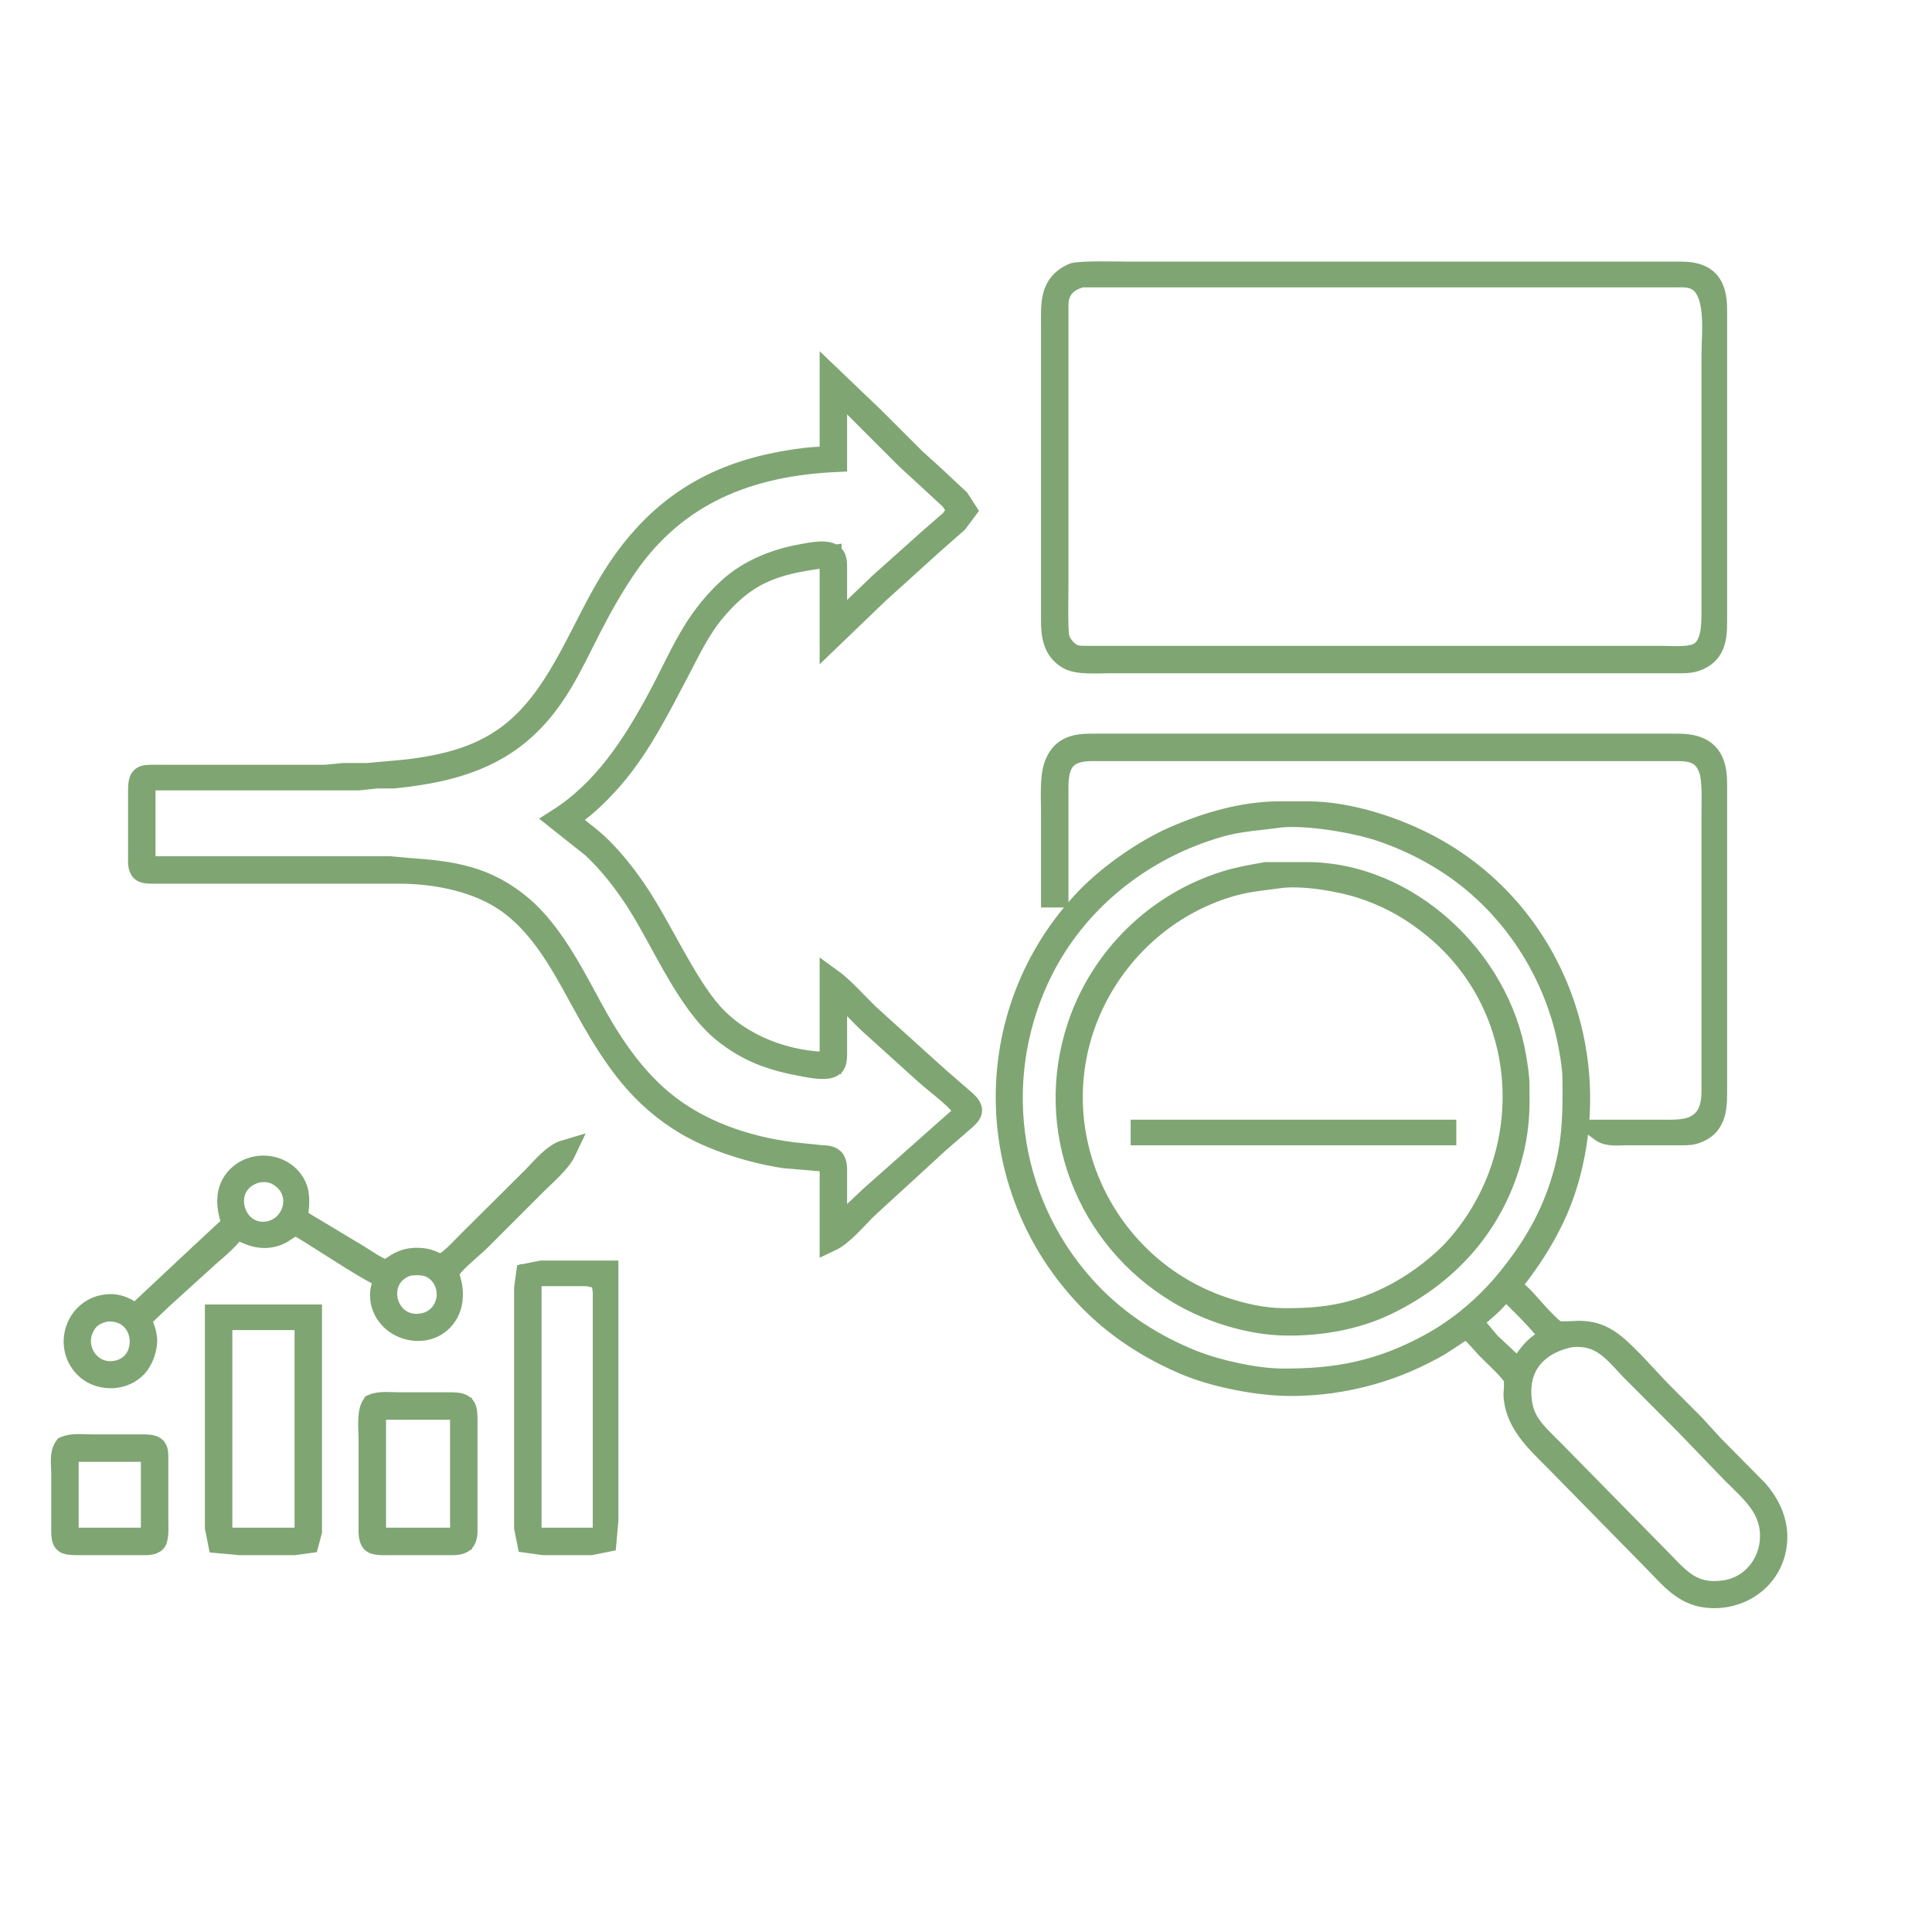
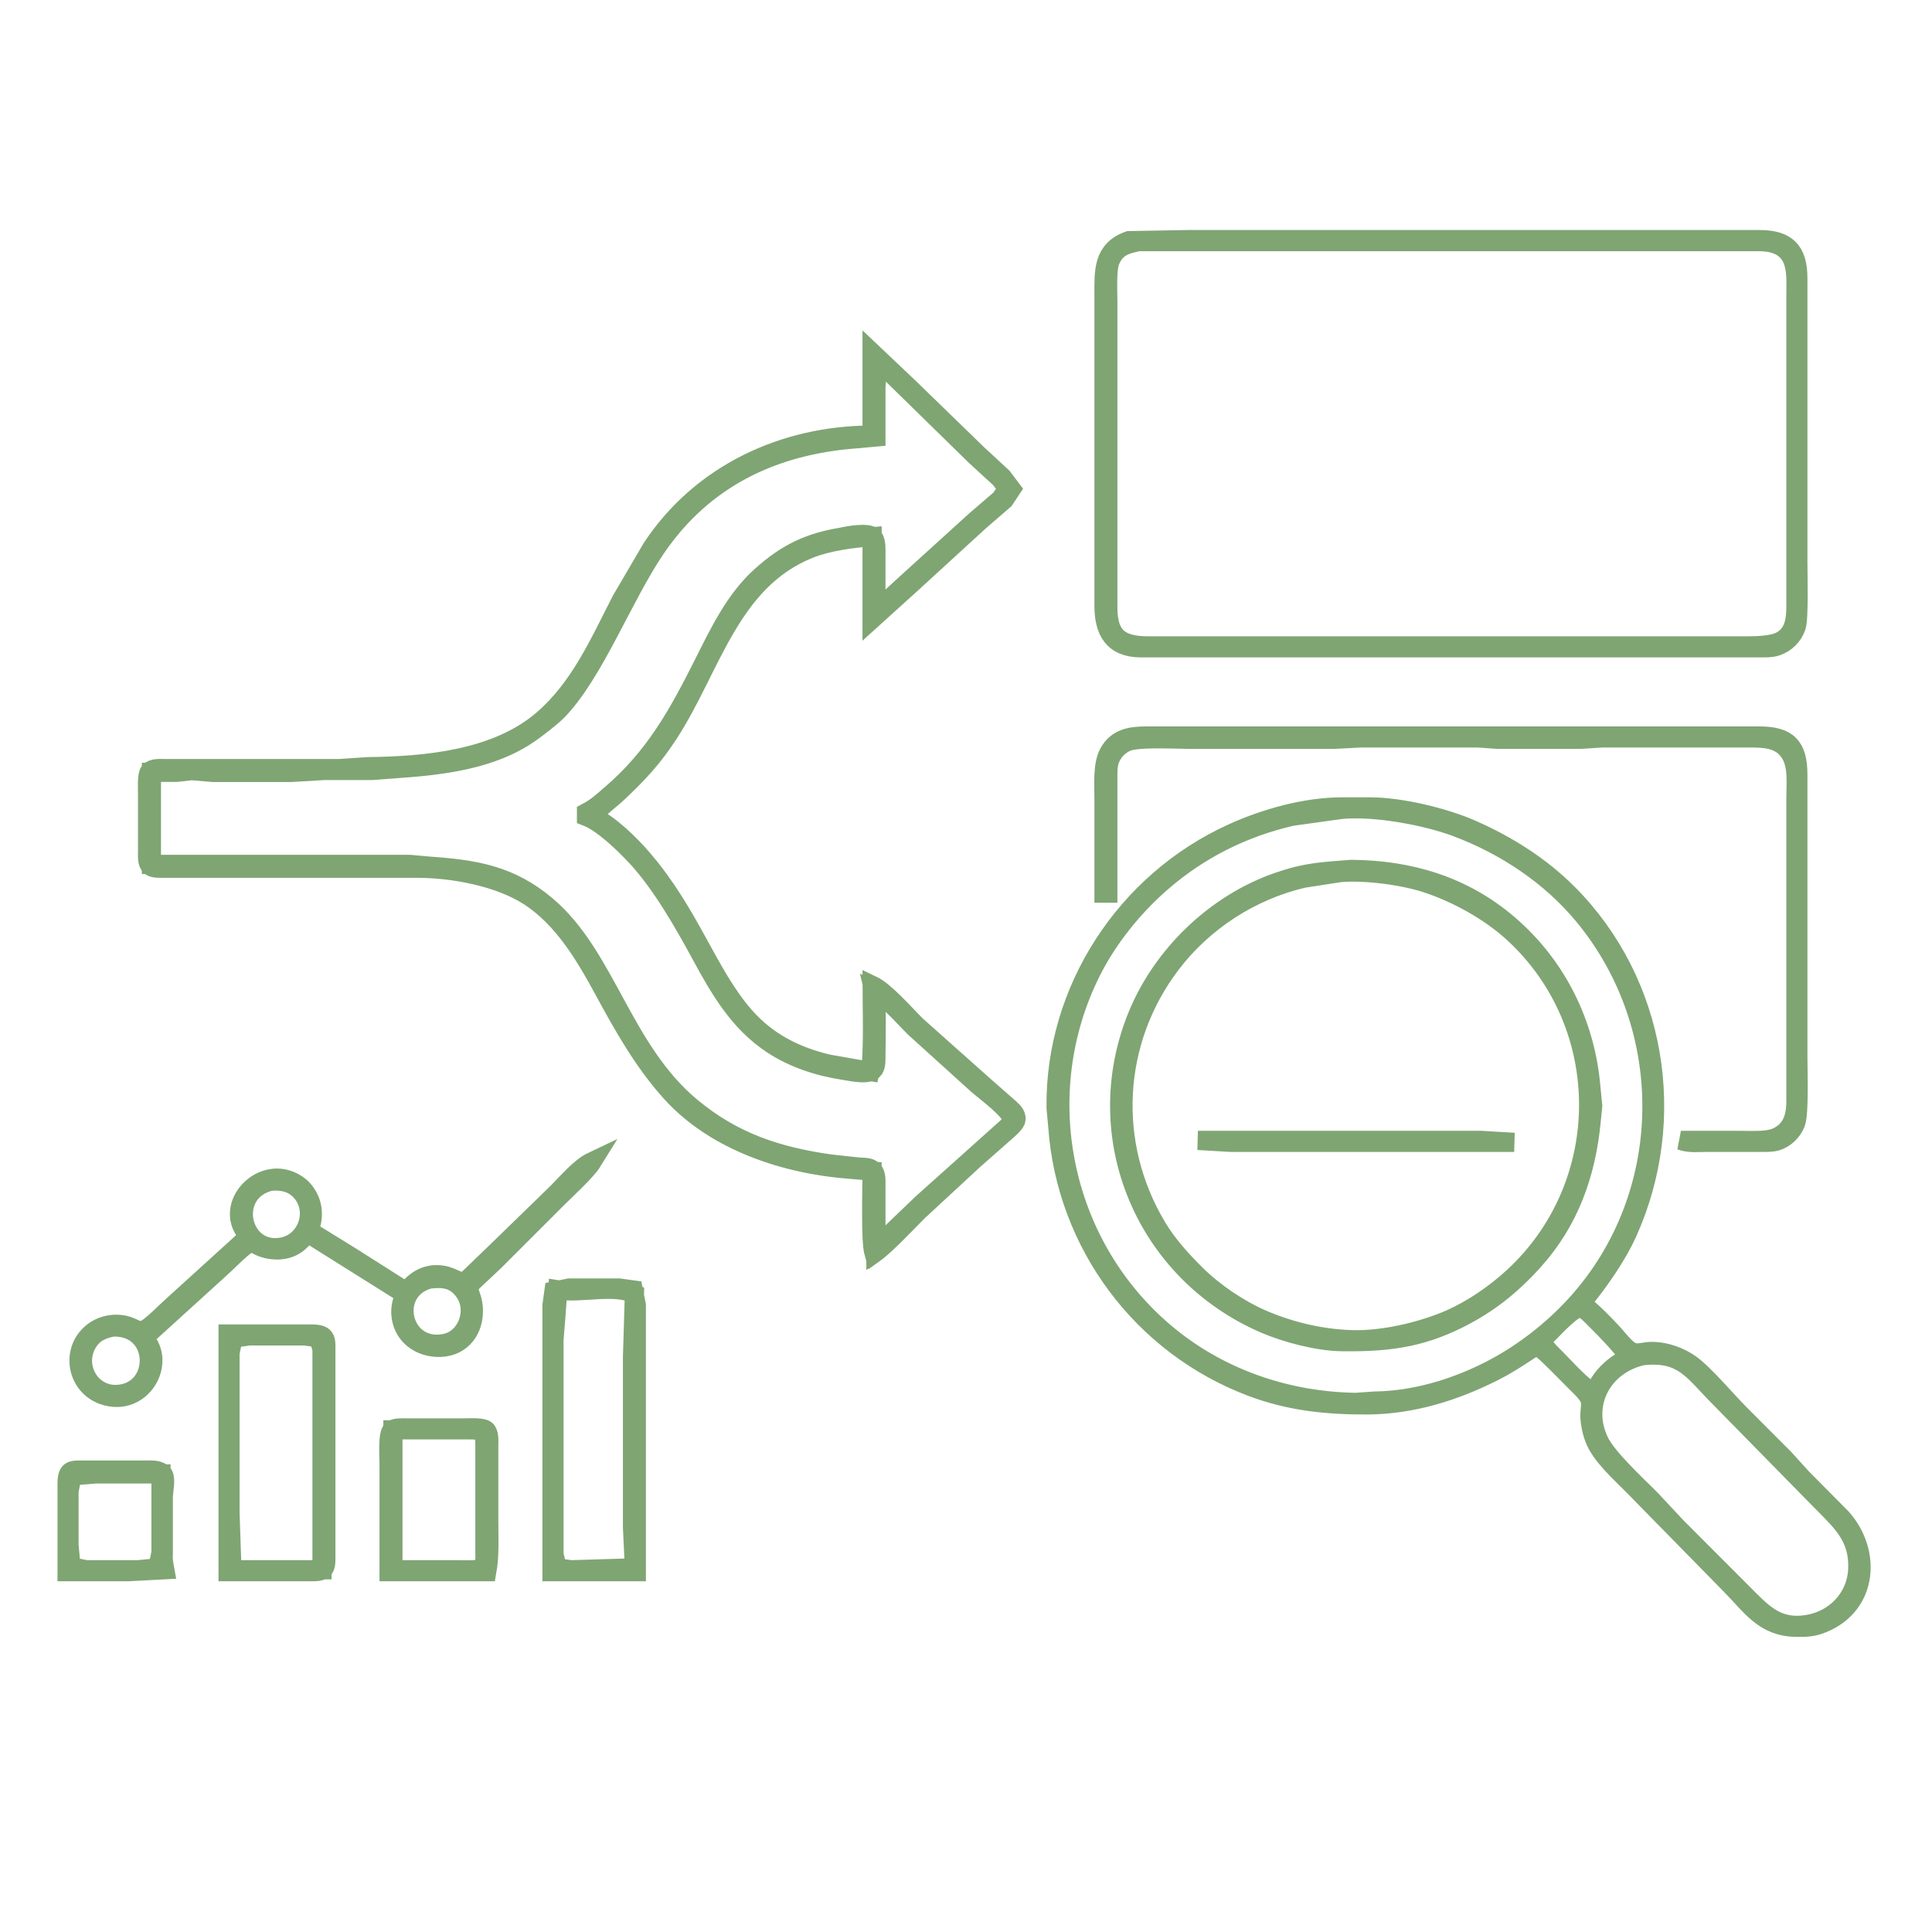
- <svg xmlns="http://www.w3.org/2000/svg" width="100" height="100" fill="none" stroke="#7fa573" stroke-width="12" viewBox="0 0 1056 1008">
-   <path id="Selection" d="M 587.00,125.65            C 592.94,124.42 609.93,125.00 617.00,125.00              617.00,125.00 675.00,125.00 675.00,125.00              675.00,125.00 858.00,125.00 858.00,125.00              858.00,125.00 919.00,125.00 919.00,125.00              932.90,125.02 937.98,131.43 938.00,145.00              938.00,145.00 938.00,293.00 938.00,293.00              938.00,293.00 938.00,311.00 938.00,311.00              938.00,321.86 939.07,333.25 926.00,337.20              923.02,338.10 920.07,338.00 917.00,338.00              917.00,338.00 654.00,338.00 654.00,338.00              654.00,338.00 606.00,338.00 606.00,338.00              599.86,338.00 589.19,338.90 584.00,335.91              575.99,331.30 575.01,323.31 575.00,315.00              575.00,315.00 575.00,173.00 575.00,173.00              575.00,173.00 575.00,154.00 575.00,154.00              575.00,142.12 573.90,131.15 587.00,125.65 Z            M 591.00,127.08            C 585.73,128.63 581.63,130.83 579.28,136.01              577.83,139.19 578.01,142.60 578.00,146.00              578.00,146.00 578.00,173.00 578.00,173.00              578.00,173.00 578.00,297.00 578.00,297.00              578.00,302.14 577.52,321.41 578.65,325.00              579.85,328.82 583.23,332.82 587.00,334.26              589.27,335.13 592.56,335.00 595.00,335.00              595.00,335.00 856.00,335.00 856.00,335.00              856.00,335.00 908.00,335.00 908.00,335.00              914.27,335.00 924.86,336.19 929.90,332.35              935.79,327.86 935.99,317.86 936.00,311.00              936.00,311.00 936.00,170.00 936.00,170.00              936.00,158.45 939.21,134.47 927.00,128.57              923.48,126.87 919.79,127.01 916.00,127.08              916.00,127.08 700.00,127.08 700.00,127.08              700.00,127.08 629.00,127.08 629.00,127.08              629.00,127.08 591.00,127.08 591.00,127.08 Z            M 454.00,182.00            C 454.00,182.00 477.00,204.00 477.00,204.00              477.00,204.00 500.00,226.96 500.00,226.96              500.00,226.96 510.00,236.01 510.00,236.01              510.00,236.01 523.98,249.09 523.98,249.09              523.98,249.09 527.80,255.00 527.80,255.00              527.80,255.00 523.00,261.42 523.00,261.42              523.00,261.42 510.00,272.85 510.00,272.85              510.00,272.85 480.00,300.00 480.00,300.00              480.00,300.00 454.00,325.00 454.00,325.00              454.00,325.00 454.00,280.00 454.00,280.00              426.84,283.58 410.31,286.78 391.30,309.00              382.01,319.86 376.75,331.63 370.22,344.00              360.17,363.04 350.54,382.30 336.75,399.00              330.70,406.32 318.50,419.17 310.00,423.00              313.85,427.90 321.03,432.46 326.00,437.09              333.98,444.52 340.79,453.04 346.98,462.00              361.13,482.51 374.13,513.19 389.17,530.00              405.07,547.78 430.46,556.98 454.00,557.00              454.00,557.00 454.00,511.00 454.00,511.00              460.71,515.80 468.71,524.94 475.00,530.96              475.00,530.96 512.00,564.42 512.00,564.42              512.00,564.42 526.00,576.58 526.00,576.58              527.68,578.06 530.80,580.45 530.80,582.92              530.80,585.00 528.37,586.86 526.98,588.15              526.98,588.15 513.00,600.28 513.00,600.28              513.00,600.28 474.00,636.04 474.00,636.04              468.36,641.44 460.75,650.81 454.00,654.00              454.00,654.00 454.00,620.00 454.00,620.00              453.99,616.10 454.63,611.60 449.94,610.31              449.94,610.31 429.00,608.57 429.00,608.57              411.53,605.98 390.17,599.42 375.00,590.40              350.14,575.61 336.36,555.60 322.42,531.00              310.01,509.09 298.92,484.70 278.00,469.49              261.42,457.43 238.20,453.03 218.00,453.00              218.00,453.00 109.00,453.00 109.00,453.00              109.00,453.00 85.00,453.00 85.00,453.00              83.01,453.00 79.19,453.23 77.60,451.98              75.62,450.41 76.00,446.30 76.00,444.00              76.00,444.00 76.00,408.00 76.00,408.00              76.11,399.89 77.52,400.01 85.00,400.00              85.00,400.00 178.00,400.00 178.00,400.00              178.00,400.00 188.00,399.04 188.00,399.04              188.00,399.04 201.00,399.04 201.00,399.04              201.00,399.04 222.00,397.15 222.00,397.15              244.02,394.52 264.66,389.54 282.00,374.70              307.56,352.82 318.44,317.03 336.69,289.00              358.07,256.17 385.73,237.05 424.00,229.40              434.27,227.35 443.50,226.00 454.00,226.00              454.00,226.00 454.00,182.00 454.00,182.00 Z            M 458.00,189.00            C 458.00,189.00 457.00,203.00 457.00,203.00              457.00,203.00 457.00,228.00 457.00,228.00              409.75,230.17 369.68,245.54 342.03,286.00              335.09,296.15 328.89,307.08 323.26,318.00              311.97,339.87 303.51,360.41 284.00,376.72              264.30,393.17 239.91,398.46 215.00,400.96              215.00,400.96 206.00,400.96 206.00,400.96              206.00,400.96 196.00,402.00 196.00,402.00              196.00,402.00 107.00,402.00 107.00,402.00              107.00,402.00 86.00,402.00 86.00,402.00              84.05,402.04 81.37,401.90 80.02,403.60              78.77,405.19 79.00,409.01 79.00,411.00              79.00,411.00 79.00,450.00 79.00,450.00              79.00,450.00 213.00,450.00 213.00,450.00              213.00,450.00 223.00,450.91 223.00,450.91              247.11,452.56 265.73,455.20 285.00,471.44              301.41,485.26 313.12,508.21 323.31,527.00              333.48,545.77 345.48,563.95 362.00,577.72              381.96,594.35 407.50,602.96 433.00,606.28              433.00,606.28 448.00,607.83 448.00,607.83              450.37,608.07 453.60,607.79 455.40,609.60              457.32,611.52 456.99,615.46 457.00,618.00              457.00,618.00 457.00,648.00 457.00,648.00              457.00,648.00 476.00,630.09 476.00,630.09              476.00,630.09 528.00,584.00 528.00,584.00              524.76,577.30 512.00,568.37 506.00,562.93              506.00,562.93 475.00,534.91 475.00,534.91              468.99,529.31 463.70,522.80 457.00,518.00              457.00,518.00 457.00,550.00 457.00,550.00              457.00,552.19 457.21,555.84 455.98,557.69              453.49,561.41 442.96,559.09 439.00,558.39              422.02,555.35 408.52,550.62 395.00,539.54              376.22,524.14 362.76,492.16 349.58,471.00              342.57,459.75 333.70,448.11 324.00,439.09              324.00,439.09 305.00,424.00 305.00,424.00              330.03,408.11 345.91,383.48 359.69,358.00              371.84,335.54 378.46,316.20 398.00,298.09              409.28,287.63 424.02,281.85 439.00,279.25              443.09,278.54 453.27,276.24 455.98,280.31              457.21,282.16 457.00,285.81 457.00,288.00              457.00,288.00 457.00,318.00 457.00,318.00              457.00,318.00 481.00,295.00 481.00,295.00              481.00,295.00 508.00,270.87 508.00,270.87              508.00,270.87 519.98,260.42 519.98,260.42              519.98,260.42 523.80,254.99 523.80,254.99              523.80,254.99 519.98,249.09 519.98,249.09              519.98,249.09 508.00,238.00 508.00,238.00              508.00,238.00 496.00,226.99 496.00,226.99              496.00,226.99 458.00,189.00 458.00,189.00 Z            M 575.00,466.00            C 575.00,466.00 575.00,420.00 575.00,420.00              575.00,412.78 574.29,401.58 576.47,395.00              579.71,385.20 586.63,383.02 596.00,383.00              596.00,383.00 819.00,383.00 819.00,383.00              819.00,383.00 917.00,383.00 917.00,383.00              931.85,383.02 937.98,389.15 938.00,404.00              938.00,404.00 938.00,551.00 938.00,551.00              938.00,551.00 938.00,569.00 938.00,569.00              938.00,579.73 938.95,591.44 926.00,595.35              923.50,596.11 920.60,596.00 918.00,596.00              918.00,596.00 889.00,596.00 889.00,596.00              884.26,596.00 878.96,596.91 875.00,594.00              875.00,594.00 907.00,594.00 907.00,594.00              912.88,594.00 920.59,594.42 926.00,591.93              933.85,588.30 935.90,580.96 936.00,573.00              936.00,573.00 936.00,465.00 936.00,465.00              936.00,465.00 936.00,421.00 936.00,421.00              936.00,414.34 936.58,403.00 934.67,397.00              931.79,387.92 925.54,386.01 917.00,386.00              917.00,386.00 657.00,386.00 657.00,386.00              657.00,386.00 597.00,386.00 597.00,386.00              582.77,386.02 578.02,392.25 578.00,406.00              578.00,406.00 578.00,466.00 578.00,466.00              578.00,466.00 575.00,466.00 575.00,466.00 Z            M 825.00,679.00            C 832.65,684.48 836.68,690.52 843.01,697.00              844.95,698.98 848.52,702.80 851.00,703.91              852.93,704.59 860.31,703.97 863.00,703.91              870.31,704.09 875.04,705.58 881.00,709.93              888.90,715.68 901.19,730.19 909.00,738.00              909.00,738.00 925.96,755.00 925.96,755.00              925.96,755.00 936.00,766.00 936.00,766.00              936.00,766.00 960.70,791.00 960.70,791.00              966.70,798.01 970.92,806.58 970.92,816.00              970.92,835.53 954.98,849.45 936.00,848.99              920.83,848.62 913.71,838.76 904.00,829.00              904.00,829.00 850.00,774.00 850.00,774.00              839.91,763.90 828.17,753.24 827.78,738.00              827.98,735.66 828.29,731.00 827.78,729.00              826.20,725.32 816.27,716.34 813.01,713.00              811.05,710.98 805.70,704.59 803.96,703.54              800.51,701.44 797.89,703.78 795.00,705.67              785.97,711.58 786.90,711.30 777.00,716.25              754.49,727.50 729.18,733.29 704.00,733.00              687.17,732.80 664.56,728.39 649.00,721.99              630.41,714.34 612.40,703.10 598.00,688.99              536.19,628.39 533.88,529.61 594.04,467.00              606.29,454.26 625.73,440.65 642.00,433.58              659.56,425.93 679.69,420.03 699.00,420.00              699.00,420.00 715.00,420.00 715.00,420.00              737.36,420.03 763.52,428.62 783.00,439.31              848.38,475.21 877.54,552.42 856.28,623.00              850.06,643.64 838.48,662.39 825.00,679.00 Z            M 700.00,422.28            C 688.85,423.89 677.98,424.33 667.00,427.43              623.51,439.70 586.29,469.66 567.31,511.00              540.71,568.93 551.82,636.84 596.04,683.00              611.76,699.42 630.97,711.61 652.00,720.00              665.22,725.27 685.77,729.83 700.00,730.00              730.65,730.35 754.86,725.60 782.00,710.69              798.21,701.79 812.79,689.30 824.39,675.00              835.81,660.93 845.10,646.11 851.31,629.00              859.82,605.53 860.28,589.40 860.00,565.00              859.92,558.75 858.06,548.23 856.65,542.00              849.32,509.61 831.43,479.89 806.00,458.44              791.03,445.81 773.51,436.31 755.00,430.00              740.74,425.15 714.87,420.90 700.00,422.28 Z            M 692.00,453.21            C 692.00,453.21 714.00,453.21 714.00,453.21              769.49,453.09 819.39,500.33 828.25,554.00              829.06,558.91 829.94,564.02 830.00,569.00              830.14,581.45 830.09,590.66 827.34,603.00              818.61,642.02 793.71,671.46 758.00,688.74              741.06,696.94 721.71,700.22 703.00,700.00              683.03,699.76 661.02,692.81 644.00,682.60              593.85,652.51 570.81,592.64 589.35,537.00              601.90,499.37 632.11,469.77 670.00,458.02              677.65,455.66 684.16,454.61 692.00,453.21 Z            M 701.00,455.28            C 688.23,457.12 680.85,457.19 668.00,461.52              635.37,472.49 608.93,497.43 595.43,529.00              567.74,593.76 602.31,668.75 669.00,691.00              679.25,694.42 690.14,696.87 701.00,697.00              724.90,697.28 742.70,694.24 764.00,682.69              775.45,676.49 788.18,666.80 796.71,657.00              841.36,605.67 837.15,526.91 784.00,483.08              772.10,473.27 759.63,466.21 745.00,461.33              732.85,457.28 713.71,454.10 701.00,455.28 Z            M 624.00,594.00            C 624.00,594.00 790.00,594.00 790.00,594.00              790.00,594.00 790.00,596.00 790.00,596.00              790.00,596.00 624.00,596.00 624.00,596.00              624.00,596.00 624.00,594.00 624.00,594.00 Z            M 162.00,642.00            C 162.00,642.00 196.00,662.42 196.00,662.42              198.73,664.12 207.30,669.98 210.00,670.18              212.72,670.39 214.81,668.26 217.00,666.98              220.31,665.05 223.17,664.18 227.00,664.04              237.30,663.67 238.07,668.76 243.00,666.48              246.91,664.67 254.08,656.58 257.51,653.26              257.51,653.26 291.00,620.00 291.00,620.00              295.98,615.02 302.28,606.97 309.00,605.00              306.03,611.29 298.06,617.94 293.00,623.00              293.00,623.00 262.00,653.99 262.00,653.99              258.15,657.74 248.95,665.14 246.42,669.00              243.16,673.96 247.42,674.62 246.96,685.00              246.54,694.54 239.69,702.22 230.00,702.90              218.13,703.74 207.11,694.44 208.34,682.00              208.34,682.00 210.00,674.00 210.00,674.00              203.15,671.47 182.54,657.87 175.00,653.19              172.82,651.84 164.83,646.61 163.00,646.10              158.42,644.82 156.42,649.51 150.00,651.36              142.12,653.64 135.77,650.56 129.00,647.00              126.48,651.90 118.35,658.65 114.00,662.42              114.00,662.42 88.00,686.01 88.00,686.01              88.00,686.01 78.52,695.09 78.52,695.09              76.00,699.02 79.17,701.29 79.81,707.00              80.44,712.60 77.87,719.78 73.79,723.66              66.27,730.83 53.28,730.41 46.21,722.90              34.92,710.89 42.29,690.69 59.00,689.39              65.00,688.92 69.52,691.38 74.00,695.00              74.00,695.00 110.00,661.28 110.00,661.28              110.00,661.28 125.48,646.91 125.48,646.91              127.84,643.28 125.47,641.44 124.84,635.00              124.22,628.53 126.02,622.65 131.04,618.34              140.42,610.29 155.66,612.74 161.31,624.00              164.00,629.35 163.02,636.33 162.00,642.00 Z            M 141.00,616.33            C 118.62,621.90 126.31,652.20 146.00,649.63              161.15,647.66 167.21,626.78 152.00,618.09              148.34,615.99 145.05,615.91 141.00,616.33 Z            M 223.00,667.39            C 202.32,674.06 210.65,704.40 232.00,699.61              244.88,696.72 248.87,680.39 239.67,671.34              234.99,666.73 229.11,666.56 223.00,667.39 Z            M 332.00,671.00            C 332.00,671.00 332.00,735.00 332.00,735.00              332.00,735.00 332.00,776.00 332.00,776.00              332.00,776.00 332.00,807.00 332.00,807.00              332.00,807.00 330.98,818.40 330.98,818.40              330.98,818.40 323.00,820.00 323.00,820.00              323.00,820.00 297.00,820.00 297.00,820.00              297.00,820.00 288.57,818.83 288.57,818.83              288.57,818.83 287.00,811.00 287.00,811.00              287.00,811.00 287.00,704.00 287.00,704.00              287.00,704.00 287.00,680.00 287.00,680.00              287.00,680.00 288.02,672.60 288.02,672.60              288.02,672.60 296.00,671.00 296.00,671.00              296.00,671.00 332.00,671.00 332.00,671.00 Z            M 330.00,817.00            C 330.00,817.00 330.00,707.00 330.00,707.00              330.00,707.00 330.00,682.00 330.00,682.00              330.00,682.00 328.98,674.60 328.98,674.60              328.98,674.60 321.00,673.00 321.00,673.00              321.00,673.00 290.00,673.00 290.00,673.00              290.00,673.00 290.00,817.00 290.00,817.00              290.00,817.00 330.00,817.00 330.00,817.00 Z            M 848.00,707.00            C 843.34,700.46 835.79,692.67 830.00,687.00              828.12,685.16 825.06,681.54 822.09,682.34              820.14,682.86 817.42,686.42 815.91,687.91              813.18,690.62 807.14,695.76 804.00,698.00              804.00,698.00 814.00,710.00 814.00,710.00              814.00,710.00 830.00,725.00 830.00,725.00              835.61,716.58 838.54,711.64 848.00,707.00 Z            M 58.00,692.34            C 52.84,693.55 49.07,695.27 46.23,700.02              38.87,712.29 48.51,727.97 63.00,725.79              83.20,722.74 81.27,690.76 58.00,692.34 Z            M 118.00,695.00            C 118.00,695.00 170.00,695.00 170.00,695.00              170.00,695.00 170.00,791.00 170.00,791.00              170.00,791.00 170.00,813.00 170.00,813.00              170.00,813.00 168.40,818.98 168.40,818.98              168.40,818.98 161.00,820.00 161.00,820.00              161.00,820.00 131.00,820.00 131.00,820.00              131.00,820.00 119.60,818.98 119.60,818.98              119.60,818.98 118.00,811.00 118.00,811.00              118.00,811.00 118.00,695.00 118.00,695.00 Z            M 167.00,697.00            C 167.00,697.00 121.00,697.00 121.00,697.00              121.00,697.00 121.00,817.00 121.00,817.00              121.00,817.00 167.00,817.00 167.00,817.00              167.00,817.00 167.00,697.00 167.00,697.00 Z            M 859.00,706.30            C 843.30,709.24 831.20,719.05 831.00,736.00              830.81,752.17 838.08,758.07 849.00,769.00              849.00,769.00 905.00,826.00 905.00,826.00              917.27,838.27 923.89,848.52 943.00,845.70              957.28,843.59 967.39,831.16 967.96,817.00              968.63,800.39 957.80,791.80 947.00,781.00              947.00,781.00 920.99,754.00 920.99,754.00              920.99,754.00 892.04,725.00 892.04,725.00              881.95,714.45 875.49,705.02 859.00,706.30 Z            M 203.74,743.99            C 207.81,742.22 213.54,743.00 218.00,743.00              218.00,743.00 247.00,743.00 247.00,743.00              254.43,743.14 254.95,745.04 255.00,752.00              255.00,752.00 255.00,781.00 255.00,781.00              255.00,781.00 255.00,810.00 255.00,810.00              254.99,812.54 255.32,816.48 253.40,818.40              251.48,820.32 247.54,819.99 245.00,820.00              245.00,820.00 215.00,820.00 215.00,820.00              212.52,820.00 205.53,820.45 203.74,819.01              201.62,817.30 202.00,812.50 202.00,810.00              202.00,810.00 202.00,763.00 202.00,763.00              202.00,757.85 200.84,748.05 203.74,743.99 Z            M 252.00,746.00            C 252.00,746.00 205.00,746.00 205.00,746.00              205.00,746.00 205.00,817.00 205.00,817.00              205.00,817.00 252.00,817.00 252.00,817.00              252.00,817.00 252.00,746.00 252.00,746.00 Z            M 35.60,767.02            C 39.78,765.24 45.45,766.00 50.00,766.00              50.00,766.00 79.00,766.00 79.00,766.00              86.49,766.14 85.99,768.26 86.00,775.00              86.00,775.00 86.00,806.00 86.00,806.00              86.00,808.66 86.48,816.51 84.98,818.40              83.41,820.38 79.30,820.00 77.00,820.00              77.00,820.00 41.00,820.00 41.00,820.00              34.94,819.88 34.12,819.06 34.00,813.00              34.00,813.00 34.00,781.00 34.00,781.00              34.00,776.55 32.93,770.75 35.60,767.02 Z            M 83.00,769.00            C 83.00,769.00 37.00,769.00 37.00,769.00              37.00,769.00 37.00,817.00 37.00,817.00              37.00,817.00 83.00,817.00 83.00,817.00              83.00,817.00 83.00,769.00 83.00,769.00 Z" />
+ <svg xmlns="http://www.w3.org/2000/svg" width="100" height="100" fill="none" stroke="#7fa573" stroke-width="10" viewBox="0 0 1008 1008">
+   <path d="M 589.00,125.56            C 589.00,125.56 620.00,125.00 620.00,125.00              620.00,125.00 678.00,125.00 678.00,125.00              678.00,125.00 858.00,125.00 858.00,125.00              858.00,125.00 918.00,125.00 918.00,125.00              932.14,125.02 937.98,130.86 938.00,145.00              938.00,145.00 938.00,293.00 938.00,293.00              938.00,299.35 938.67,322.52 937.15,327.00              935.55,331.72 931.72,335.55 927.00,337.15              924.12,338.12 921.00,338.00 918.00,338.00              918.00,338.00 655.00,338.00 655.00,338.00              655.00,338.00 595.00,338.00 595.00,338.00              580.65,337.82 576.02,329.12 576.00,316.00              576.00,316.00 576.00,173.00 576.00,173.00              576.00,173.00 576.00,154.00 576.00,154.00              576.00,141.87 575.19,130.39 589.00,125.56 Z            M 594.00,126.07            C 587.15,127.44 582.18,128.98 579.23,136.00              577.35,140.47 578.00,151.71 578.00,157.00              578.00,157.00 578.00,201.00 578.00,201.00              578.00,201.00 578.00,317.00 578.00,317.00              578.02,332.08 584.19,336.93 599.00,337.00              599.00,337.00 630.00,337.00 630.00,337.00              630.00,337.00 866.00,337.00 866.00,337.00              866.00,337.00 912.00,337.00 912.00,337.00              917.19,336.95 925.59,336.77 929.96,333.99              936.40,329.89 936.99,322.86 937.00,316.00              937.00,316.00 937.00,171.00 937.00,171.00              937.00,171.00 937.00,154.00 937.00,154.00              937.00,145.11 938.23,133.43 928.98,128.44              924.65,126.10 919.78,126.01 915.00,126.07              915.00,126.07 703.00,126.07 703.00,126.07              703.00,126.07 632.00,126.07 632.00,126.07              632.00,126.07 594.00,126.07 594.00,126.07 Z            M 455.00,184.00            C 455.00,184.00 474.00,202.00 474.00,202.00              474.00,202.00 510.00,236.96 510.00,236.96              510.00,236.96 522.98,248.96 522.98,248.96              522.98,248.96 527.66,255.17 527.66,255.17              527.66,255.17 523.98,260.72 523.98,260.72              523.98,260.72 511.00,271.95 511.00,271.95              511.00,271.95 476.00,304.00 476.00,304.00              476.00,304.00 455.00,323.00 455.00,323.00              455.00,323.00 455.00,280.00 455.00,280.00              444.36,280.86 431.92,282.45 422.00,286.45              380.53,303.20 370.95,348.92 348.66,383.00              340.55,395.40 333.67,402.76 323.00,412.96              318.37,417.39 312.95,420.93 309.00,426.00              317.83,429.76 328.86,440.71 335.13,448.00              360.25,477.22 369.08,507.92 388.29,530.00              400.04,543.51 414.81,551.04 432.00,555.12              432.00,555.12 454.00,559.00 454.00,559.00              455.88,551.27 455.00,523.74 455.00,514.00              461.74,517.18 472.22,529.28 478.00,535.00              478.00,535.00 514.00,567.07 514.00,567.07              514.00,567.07 526.94,578.42 526.94,578.42              528.78,580.18 530.87,582.12 529.83,584.91              529.12,586.82 525.57,589.63 524.00,591.08              524.00,591.08 508.00,605.17 508.00,605.17              508.00,605.17 479.00,632.00 479.00,632.00              473.06,637.94 462.22,649.55 456.00,654.00              454.08,647.24 455.00,619.87 455.00,611.00              455.00,611.00 444.00,610.09 444.00,610.09              410.24,607.62 373.45,595.73 350.17,570.00              335.90,554.22 325.40,535.61 315.31,517.00              305.38,498.68 293.93,479.13 276.00,467.55              260.46,457.50 236.37,453.03 218.00,453.00              218.00,453.00 110.00,453.00 110.00,453.00              110.00,453.00 86.00,453.00 86.00,453.00              84.01,453.00 80.19,453.23 78.60,451.98              76.62,450.41 77.00,446.30 77.00,444.00              77.00,444.00 77.00,414.00 77.00,414.00              77.00,411.46 76.56,404.45 78.02,402.60              79.59,400.62 83.70,401.00 86.00,401.00              86.00,401.00 177.00,401.00 177.00,401.00              177.00,401.00 192.00,400.00 192.00,400.00              222.41,399.65 258.93,396.30 283.00,375.70              302.64,358.89 312.68,335.44 324.26,313.00              324.26,313.00 340.08,286.00 340.08,286.00              365.65,247.16 409.19,227.00 455.00,227.00              455.00,227.00 455.00,184.00 455.00,184.00 Z            M 458.00,188.00            C 458.00,188.00 457.00,202.00 457.00,202.00              457.00,202.00 457.00,228.00 457.00,228.00              457.00,228.00 447.00,228.91 447.00,228.91              403.69,232.08 367.18,249.34 342.19,286.00              325.05,311.14 310.11,351.06 290.83,370.91              287.81,374.02 280.69,379.46 277.00,382.09              256.73,396.53 230.09,399.44 206.00,401.09              206.00,401.09 194.00,402.00 194.00,402.00              194.00,402.00 169.00,402.00 169.00,402.00              169.00,402.00 152.00,403.00 152.00,403.00              152.00,403.00 111.00,403.00 111.00,403.00              111.00,403.00 100.00,402.08 100.00,402.08              100.00,402.08 92.00,402.96 92.00,402.96              92.00,402.96 79.00,402.96 79.00,402.96              79.00,402.96 79.00,451.00 79.00,451.00              79.00,451.00 214.00,451.00 214.00,451.00              214.00,451.00 224.00,451.91 224.00,451.91              247.75,453.57 266.08,456.50 285.00,472.44              316.45,498.93 324.61,547.92 361.00,577.92              382.78,595.87 405.44,603.34 433.00,607.27              433.00,607.27 448.00,608.91 448.00,608.91              450.39,609.09 453.56,608.76 455.40,610.60              457.32,612.52 456.99,616.46 457.00,619.00              457.00,619.00 457.00,651.00 457.00,651.00              457.00,651.00 481.00,628.00 481.00,628.00              481.00,628.00 529.00,585.00 529.00,585.00              527.02,578.80 515.23,570.37 510.00,565.87              510.00,565.87 477.00,536.00 477.00,536.00              471.50,530.56 462.54,520.09 456.00,517.00              457.77,524.27 457.02,541.66 457.00,550.00              457.00,552.18 457.21,555.84 455.98,557.69              453.61,561.23 444.76,559.13 441.00,558.57              427.63,556.59 414.34,552.38 403.00,544.92              385.42,533.36 375.43,515.97 365.69,498.00              356.63,481.29 344.95,460.86 332.07,447.01              325.75,440.21 314.56,429.33 306.00,426.00              306.00,426.00 306.00,424.00 306.00,424.00              311.47,421.11 314.38,418.23 319.00,414.27              341.51,394.97 353.67,372.99 366.75,347.00              375.00,330.61 383.27,312.94 397.18,300.49              410.22,288.83 421.77,283.11 439.00,280.27              442.48,279.47 453.17,277.48 455.57,280.27              457.25,282.53 456.99,286.44 457.00,289.00              457.00,289.00 457.00,319.00 457.00,319.00              457.00,319.00 472.00,305.17 472.00,305.17              472.00,305.17 509.00,271.58 509.00,271.58              509.00,271.58 521.98,260.42 521.98,260.42              521.98,260.42 525.80,255.07 525.80,255.07              525.80,255.07 521.98,249.83 521.98,249.83              521.98,249.83 509.00,237.91 509.00,237.91              509.00,237.91 458.00,188.00 458.00,188.00 Z            M 576.00,466.00            C 576.00,466.00 576.00,417.00 576.00,417.00              576.00,409.87 575.11,399.26 578.44,393.00              582.64,385.10 589.97,384.01 598.00,384.00              598.00,384.00 820.00,384.00 820.00,384.00              820.00,384.00 918.00,384.00 918.00,384.00              932.64,384.02 937.98,389.36 938.00,404.00              938.00,404.00 938.00,551.00 938.00,551.00              938.00,557.87 938.81,581.00 936.85,586.00              935.19,590.25 931.39,593.98 927.00,595.35              924.59,596.11 921.53,596.00 919.00,596.00              919.00,596.00 891.00,596.00 891.00,596.00              886.56,596.00 881.12,596.64 877.00,595.00              877.00,595.00 909.00,595.00 909.00,595.00              914.33,595.00 922.19,595.53 927.00,593.35              934.80,589.82 936.96,582.83 937.00,575.00              937.00,575.00 937.00,466.00 937.00,466.00              937.00,466.00 937.00,416.00 937.00,416.00              937.00,408.09 938.22,398.72 933.35,392.02              928.48,385.30 920.60,385.01 913.00,385.00              913.00,385.00 836.00,385.00 836.00,385.00              836.00,385.00 825.01,385.71 825.01,385.71              825.01,385.71 800.39,385.71 800.39,385.71              800.39,385.71 787.08,385.71 787.08,385.71              787.08,385.71 781.20,385.71 781.20,385.71              781.20,385.71 771.00,385.00 771.00,385.00              771.00,385.00 710.00,385.00 710.00,385.00              710.00,385.00 696.00,385.73 696.00,385.73              696.00,385.73 689.00,385.73 689.00,385.73              689.00,385.73 624.39,385.73 624.39,385.73              616.42,385.91 594.40,384.41 588.00,387.01              584.06,388.60 580.69,392.05 579.15,396.00              577.88,399.24 578.01,402.59 578.00,406.00              578.00,406.00 578.00,466.00 578.00,466.00              578.00,466.00 576.00,466.00 576.00,466.00 Z            M 825.00,680.00            C 830.05,683.62 837.56,691.28 841.83,696.00              844.26,698.69 847.86,703.53 851.00,705.11              854.68,706.97 857.43,704.85 863.00,705.11              869.59,705.40 876.66,707.96 882.00,711.79              889.24,716.97 900.84,730.84 908.00,738.00              908.00,738.00 930.96,761.00 930.96,761.00              930.96,761.00 940.01,771.00 940.01,771.00              940.01,771.00 960.83,792.00 960.83,792.00              976.58,809.68 974.57,837.27 951.00,846.91              945.71,849.07 942.56,849.06 937.00,849.00              920.23,848.80 913.58,837.64 903.00,827.00              903.00,827.00 855.91,779.00 855.91,779.00              848.94,771.53 838.40,762.71 833.53,754.00              831.04,749.56 829.80,744.07 829.50,739.00              829.47,736.11 830.35,732.68 829.50,730.00              828.28,726.88 824.36,723.37 822.00,721.00              819.23,718.23 806.18,704.76 804.00,703.61              800.82,701.94 798.62,703.95 796.00,705.66              790.04,709.56 785.41,712.53 779.00,715.75              758.46,726.09 736.19,732.96 713.00,733.00              692.01,733.03 672.83,731.06 653.00,723.58              595.66,701.93 556.36,648.89 551.91,588.00              551.91,588.00 551.00,578.00 551.00,578.00              550.29,516.57 587.29,460.01 643.00,434.70              660.12,426.92 681.08,421.03 700.00,421.00              700.00,421.00 715.00,421.00 715.00,421.00              730.82,421.02 753.53,426.47 768.00,432.86              786.42,441.00 803.62,451.80 817.91,466.09              864.29,512.47 875.86,583.64 849.14,643.00              843.36,655.83 833.84,669.10 825.00,680.00 Z            M 700.00,422.28            C 700.00,422.28 674.00,425.89 674.00,425.89              648.64,431.72 625.68,443.17 606.00,460.29              591.29,473.09 578.02,489.51 569.27,507.00              537.59,570.36 553.06,648.47 607.00,694.70              635.00,718.70 670.64,731.12 707.28,731.68              707.28,731.68 717.00,731.00 717.00,731.00              737.73,730.76 758.57,724.59 777.00,715.24              793.99,706.63 810.11,694.14 822.83,680.00              873.79,623.38 874.71,536.53 826.54,478.00              809.12,456.84 785.50,441.17 760.00,431.58              743.83,425.49 717.18,420.69 700.00,422.28 Z            M 705.00,453.59            C 735.51,453.84 763.44,462.11 787.00,482.30              812.50,504.15 827.42,534.74 830.08,568.00              830.08,568.00 830.97,577.00 830.97,577.00              830.97,577.00 830.17,585.00 830.17,585.00              827.51,612.48 818.76,637.17 799.93,658.00              788.34,670.81 776.49,680.29 761.00,688.03              740.15,698.46 722.79,700.26 700.00,700.00              687.75,699.85 671.25,695.56 660.00,690.72              597.39,663.77 567.68,593.13 593.45,530.00              606.46,498.13 634.41,471.29 667.00,460.08              681.96,454.93 689.83,454.83 705.00,453.59 Z            M 699.00,455.28            C 699.00,455.28 680.00,458.23 680.00,458.23              652.76,464.56 627.80,480.73 610.90,503.00              580.41,543.17 577.68,596.77 603.45,640.00              609.01,649.33 616.31,657.40 624.00,665.00              633.55,674.43 646.63,683.28 659.00,688.57              673.60,694.82 690.10,698.63 706.00,698.99              721.29,699.33 739.86,695.12 754.00,689.40              766.83,684.20 779.89,675.32 790.00,665.91              841.67,617.80 841.94,535.25 790.00,487.09              777.52,475.52 760.16,465.94 744.00,460.67              731.79,456.69 711.77,454.10 699.00,455.28 Z            M 625.00,595.00            C 625.00,595.00 740.00,595.00 740.00,595.00              740.00,595.00 773.00,595.00 773.00,595.00              773.00,595.00 790.00,596.00 790.00,596.00              790.00,596.00 675.00,596.00 675.00,596.00              675.00,596.00 642.00,596.00 642.00,596.00              642.00,596.00 625.00,595.00 625.00,595.00 Z            M 212.00,674.00            C 216.63,667.70 222.97,663.96 231.00,665.33              237.50,666.44 239.48,670.38 244.00,667.56              244.00,667.56 258.00,654.09 258.00,654.09              258.00,654.09 291.00,622.00 291.00,622.00              296.06,616.94 302.71,608.97 309.00,606.00              305.87,611.06 295.69,620.31 291.00,625.00              291.00,625.00 258.00,657.99 258.00,657.99              258.00,657.99 246.28,669.00 246.28,669.00              242.69,673.92 246.60,674.82 246.96,683.00              247.42,693.59 241.07,702.46 230.00,702.96              219.05,703.45 209.55,696.44 209.13,685.00              209.01,681.60 210.07,678.23 211.00,675.00              211.00,675.00 160.00,643.00 160.00,643.00              155.61,650.97 147.68,653.54 139.00,651.47              133.50,650.16 132.59,647.23 128.83,649.32              125.64,651.10 117.52,659.52 114.00,662.58              114.00,662.58 75.00,698.00 75.00,698.00              87.51,711.15 73.55,734.69 54.00,727.89              40.06,723.05 36.69,704.81 48.04,695.39              52.73,691.50 59.06,690.10 65.00,691.39              69.78,692.42 71.85,695.53 76.00,693.50              79.36,691.86 87.55,683.42 91.00,680.42              91.00,680.42 130.00,645.00 130.00,645.00              114.80,629.63 137.02,605.92 154.96,617.97              157.67,619.79 159.54,622.10 161.00,625.00              162.59,628.16 163.15,631.48 162.90,635.00              162.70,637.93 162.10,639.35 161.00,642.00              161.00,642.00 183.00,655.58 183.00,655.58              183.00,655.58 212.00,674.00 212.00,674.00 Z            M 141.00,616.33            C 118.19,622.01 125.31,654.44 147.00,650.67              160.63,648.30 166.24,631.23 156.66,621.21              152.46,616.81 146.80,615.74 141.00,616.33 Z            M 224.00,667.34            C 202.20,673.22 209.16,705.24 232.00,700.94              243.73,698.74 249.21,683.71 242.35,674.02              237.53,667.20 231.68,666.45 224.00,667.34 Z            M 288.00,820.00            C 288.00,820.00 288.00,707.00 288.00,707.00              288.00,707.00 288.00,681.00 288.00,681.00              288.00,681.00 289.02,673.60 289.02,673.60              289.02,673.60 297.00,672.00 297.00,672.00              297.00,672.00 323.00,672.00 323.00,672.00              323.00,672.00 330.40,673.02 330.40,673.02              330.40,673.02 332.00,681.00 332.00,681.00              332.00,681.00 332.00,820.00 332.00,820.00              332.00,820.00 288.00,820.00 288.00,820.00 Z            M 331.00,675.00            C 320.10,669.95 302.84,675.05 291.00,673.00              291.00,673.00 290.00,687.00 290.00,687.00              290.00,687.00 289.03,698.99 289.03,698.99              289.03,698.99 289.03,713.00 289.03,713.00              289.03,713.00 289.03,785.00 289.03,785.00              289.03,785.00 289.03,811.00 289.03,811.00              289.03,811.00 290.74,818.01 290.74,818.01              290.74,818.01 298.00,819.00 298.00,819.00              298.00,819.00 331.00,818.00 331.00,818.00              331.00,818.00 330.00,797.00 330.00,797.00              330.00,797.00 330.00,763.00 330.00,763.00              330.00,763.00 330.00,708.00 330.00,708.00              330.00,708.00 331.00,675.00 331.00,675.00 Z            M 850.00,708.00            C 845.36,701.49 838.68,694.67 833.00,689.00              831.26,687.27 827.27,682.90 825.00,682.34              821.18,681.38 811.05,692.68 808.06,695.58              806.49,697.10 804.71,698.56 805.34,701.01              805.91,703.27 810.27,707.26 812.00,709.00              817.24,714.25 825.67,724.01 832.00,727.00              834.77,718.33 842.22,712.19 850.00,708.00 Z            M 59.00,692.34            C 53.56,693.33 49.14,695.21 45.99,700.04              38.04,712.26 47.02,728.86 62.00,727.47              83.88,725.45 83.45,691.71 59.00,692.34 Z            M 119.00,696.00            C 119.00,696.00 163.00,696.00 163.00,696.00              170.80,696.14 169.99,699.14 170.00,706.00              170.00,706.00 170.00,793.00 170.00,793.00              170.00,793.00 170.00,813.00 170.00,813.00              169.96,814.95 170.10,817.63 168.40,818.98              166.81,820.23 162.99,820.00 161.00,820.00              161.00,820.00 119.00,820.00 119.00,820.00              119.00,820.00 119.00,696.00 119.00,696.00 Z            M 168.00,819.00            C 168.00,819.00 168.00,726.00 168.00,726.00              168.00,726.00 168.00,704.00 168.00,704.00              168.00,704.00 166.40,698.02 166.40,698.02              166.40,698.02 159.00,697.00 159.00,697.00              159.00,697.00 130.00,697.00 130.00,697.00              130.00,697.00 121.57,698.17 121.57,698.17              121.57,698.17 120.00,706.00 120.00,706.00              120.00,706.00 120.00,789.00 120.00,789.00              120.00,789.00 121.00,819.00 121.00,819.00              121.00,819.00 168.00,819.00 168.00,819.00 Z            M 857.00,707.32            C 836.17,712.00 825.00,732.43 834.33,752.00              838.42,760.60 853.78,774.78 861.00,782.00              861.00,782.00 875.04,797.00 875.04,797.00              875.04,797.00 909.00,831.00 909.00,831.00              919.37,841.37 926.85,850.16 943.00,847.56              957.40,845.24 968.54,833.72 969.25,819.00              970.04,802.71 961.79,794.79 951.00,784.00              951.00,784.00 897.00,729.00 897.00,729.00              883.51,715.51 878.26,704.99 857.00,707.32 Z            M 203.00,820.00            C 203.00,820.00 203.00,764.00 203.00,764.00              203.00,760.52 202.08,748.01 204.60,746.02              206.19,744.77 210.01,745.00 212.00,745.00              212.00,745.00 242.00,745.00 242.00,745.00              244.54,745.00 251.55,744.56 253.40,746.02              255.38,747.59 255.00,751.70 255.00,754.00              255.00,754.00 255.00,794.00 255.00,794.00              255.00,802.67 255.53,811.44 254.00,820.00              254.00,820.00 203.00,820.00 203.00,820.00 Z            M 205.00,819.00            C 205.00,819.00 239.00,819.00 239.00,819.00              241.66,819.00 249.51,819.48 251.40,817.98              253.38,816.41 253.00,812.30 253.00,810.00              253.00,810.00 253.00,755.00 253.00,755.00              252.98,746.36 252.64,746.02 244.00,746.00              244.00,746.00 205.00,746.00 205.00,746.00              205.00,746.00 205.00,819.00 205.00,819.00 Z            M 35.00,820.00            C 35.00,820.00 35.00,774.00 35.00,774.00              35.14,766.51 37.26,767.01 44.00,767.00              44.00,767.00 76.00,767.00 76.00,767.00              78.89,767.01 83.16,766.55 85.20,769.31              86.68,771.90 85.29,777.75 85.20,781.00              85.20,781.00 85.20,811.00 85.20,811.00              84.97,814.08 85.47,816.03 86.00,819.00              86.00,819.00 67.00,820.00 67.00,820.00              67.00,820.00 35.00,820.00 35.00,820.00 Z            M 84.00,769.00            C 84.00,769.00 50.00,769.00 50.00,769.00              50.00,769.00 37.60,770.02 37.60,770.02              37.60,770.02 36.00,778.00 36.00,778.00              36.00,778.00 36.00,806.00 36.00,806.00              36.00,806.00 37.02,817.40 37.02,817.40              37.02,817.40 45.00,819.00 45.00,819.00              45.00,819.00 72.00,819.00 72.00,819.00              72.00,819.00 82.40,817.98 82.40,817.98              82.40,817.98 84.00,810.00 84.00,810.00              84.00,810.00 84.00,769.00 84.00,769.00 Z" />
</svg>
